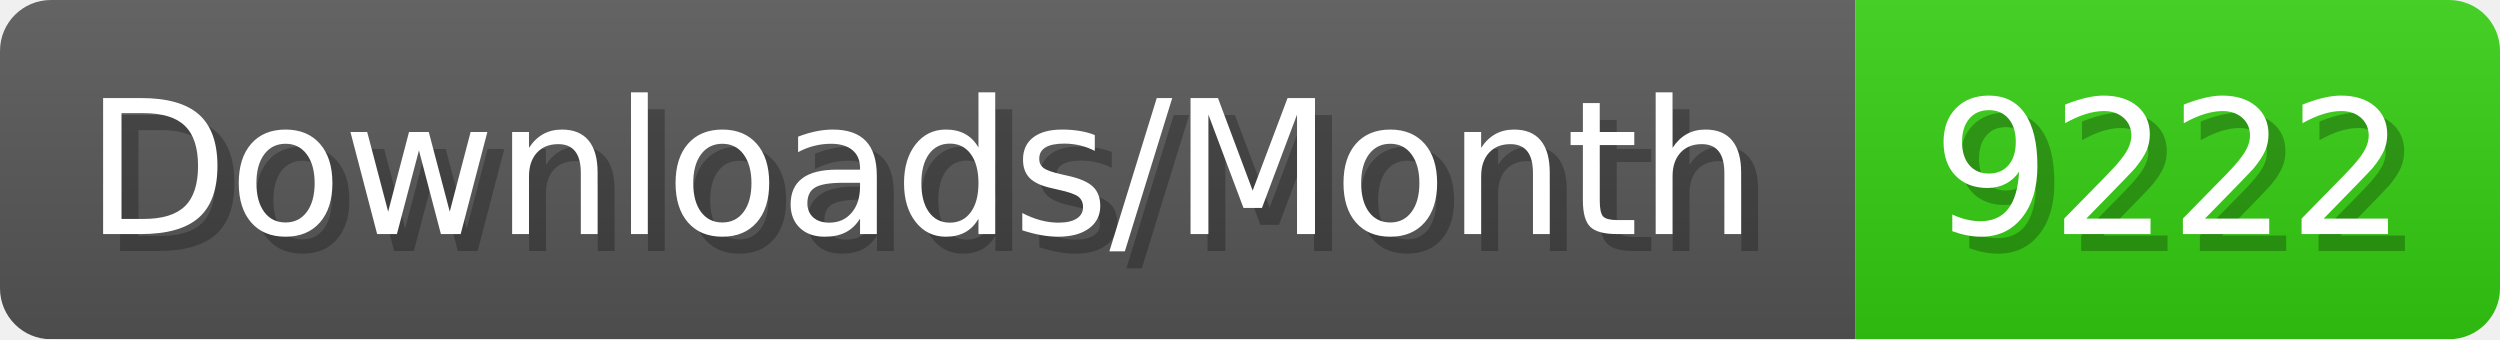
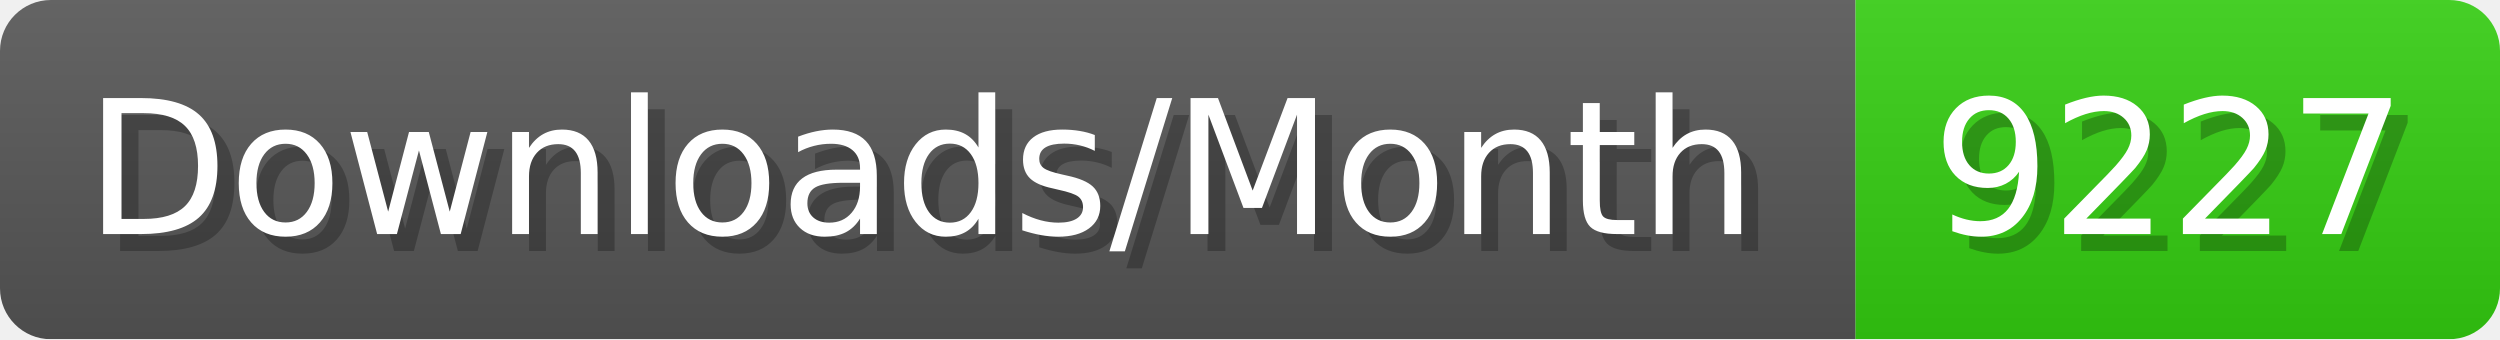
- <svg xmlns="http://www.w3.org/2000/svg" width="147.4" height="20" viewBox="0 0 1474 200" role="img" aria-label="Downloads/Month: 9222">
+ <svg xmlns="http://www.w3.org/2000/svg" width="147.4" height="20" viewBox="0 0 1474 200" role="img" aria-label="Downloads/Month: 9227">
  <linearGradient id="YlXUI" x2="0" y2="100%">
    <stop offset="0" stop-opacity=".1" stop-color="#EEE" />
    <stop offset="1" stop-opacity=".1" />
  </linearGradient>
  <mask id="JHhop">
    <rect width="1474" height="200" rx="30" fill="#FFF" />
  </mask>
  <g mask="url(#JHhop)">
    <rect width="1094" height="200" fill="#555" />
    <rect width="380" height="200" fill="#3C1" x="1094" />
    <rect width="1474" height="200" fill="url(#YlXUI)" />
  </g>
  <g aria-hidden="true" fill="#fff" text-anchor="start" font-family="Verdana,DejaVu Sans,sans-serif" font-size="110">
    <text x="60" y="148" textLength="994" fill="#000" opacity="0.25">Downloads/Month</text>
    <text x="50" y="138" textLength="994">Downloads/Month</text>
-     <text x="1149" y="148" textLength="280" fill="#000" opacity="0.25">9222</text>
-     <text x="1139" y="138" textLength="280">9222</text>
+     <text x="1149" y="148" textLength="280" fill="#000" opacity="0.25">9227</text>
+     <text x="1139" y="138" textLength="280">9227</text>
  </g>
</svg>
